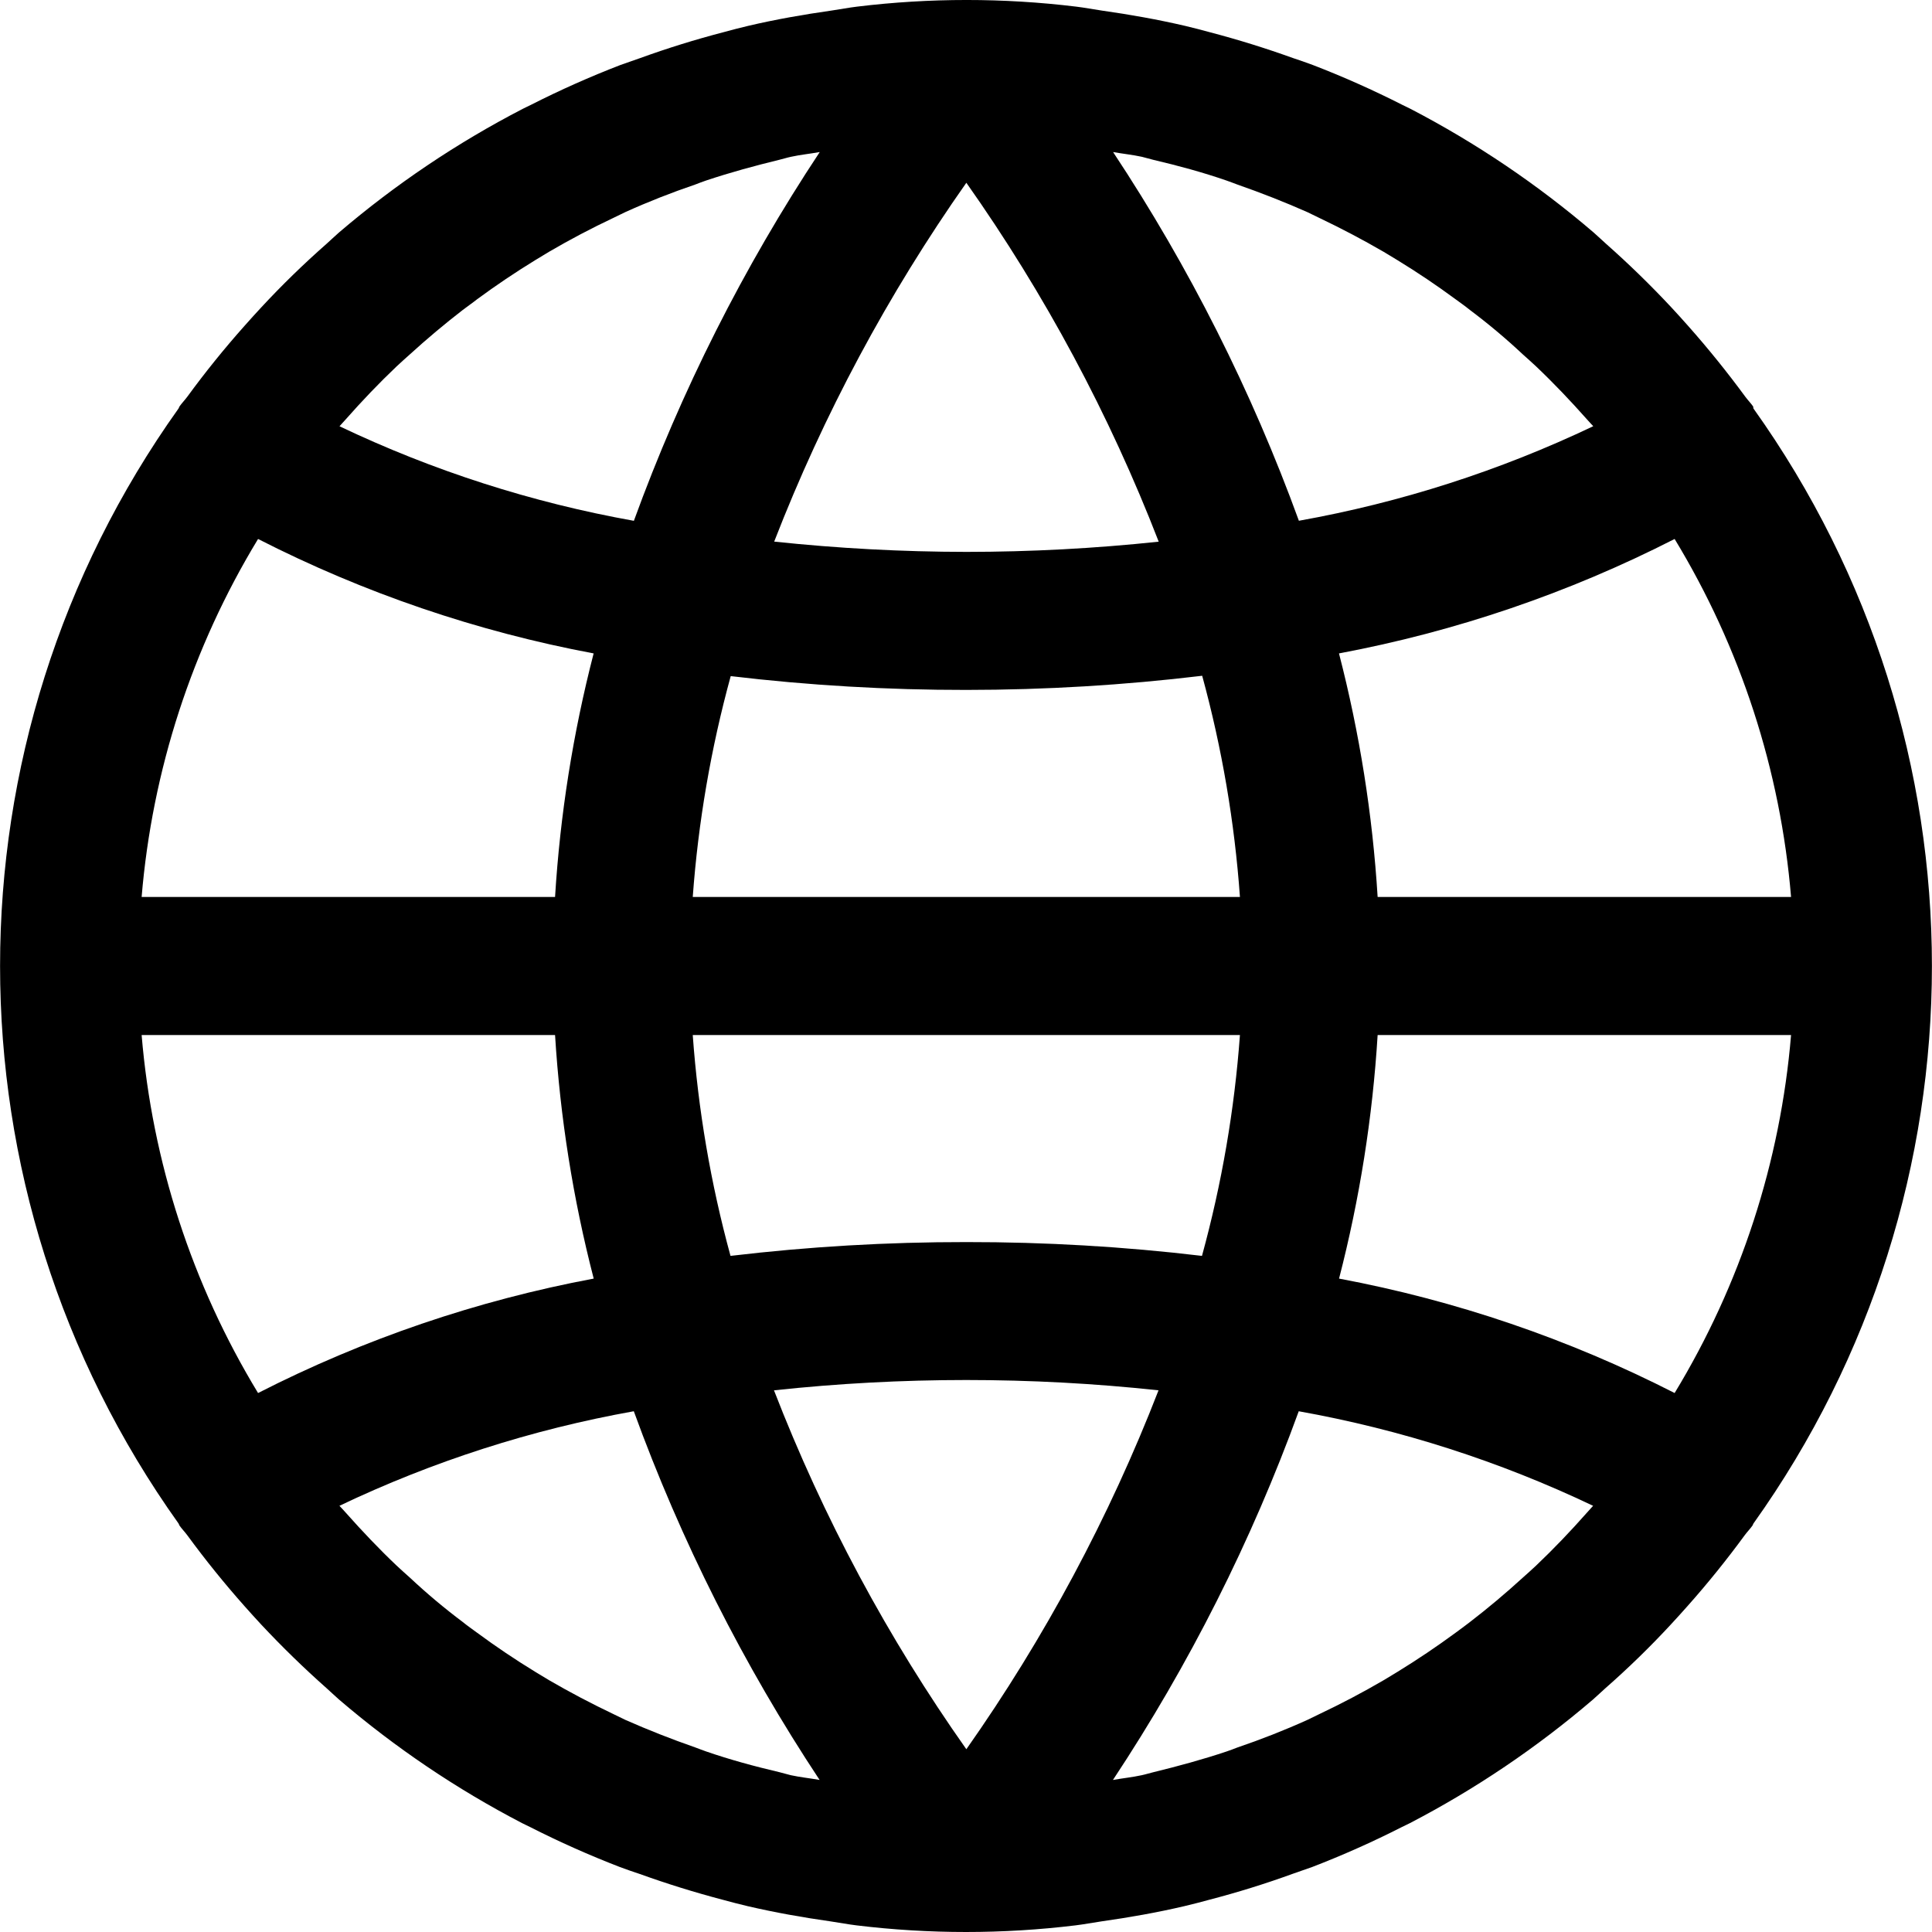
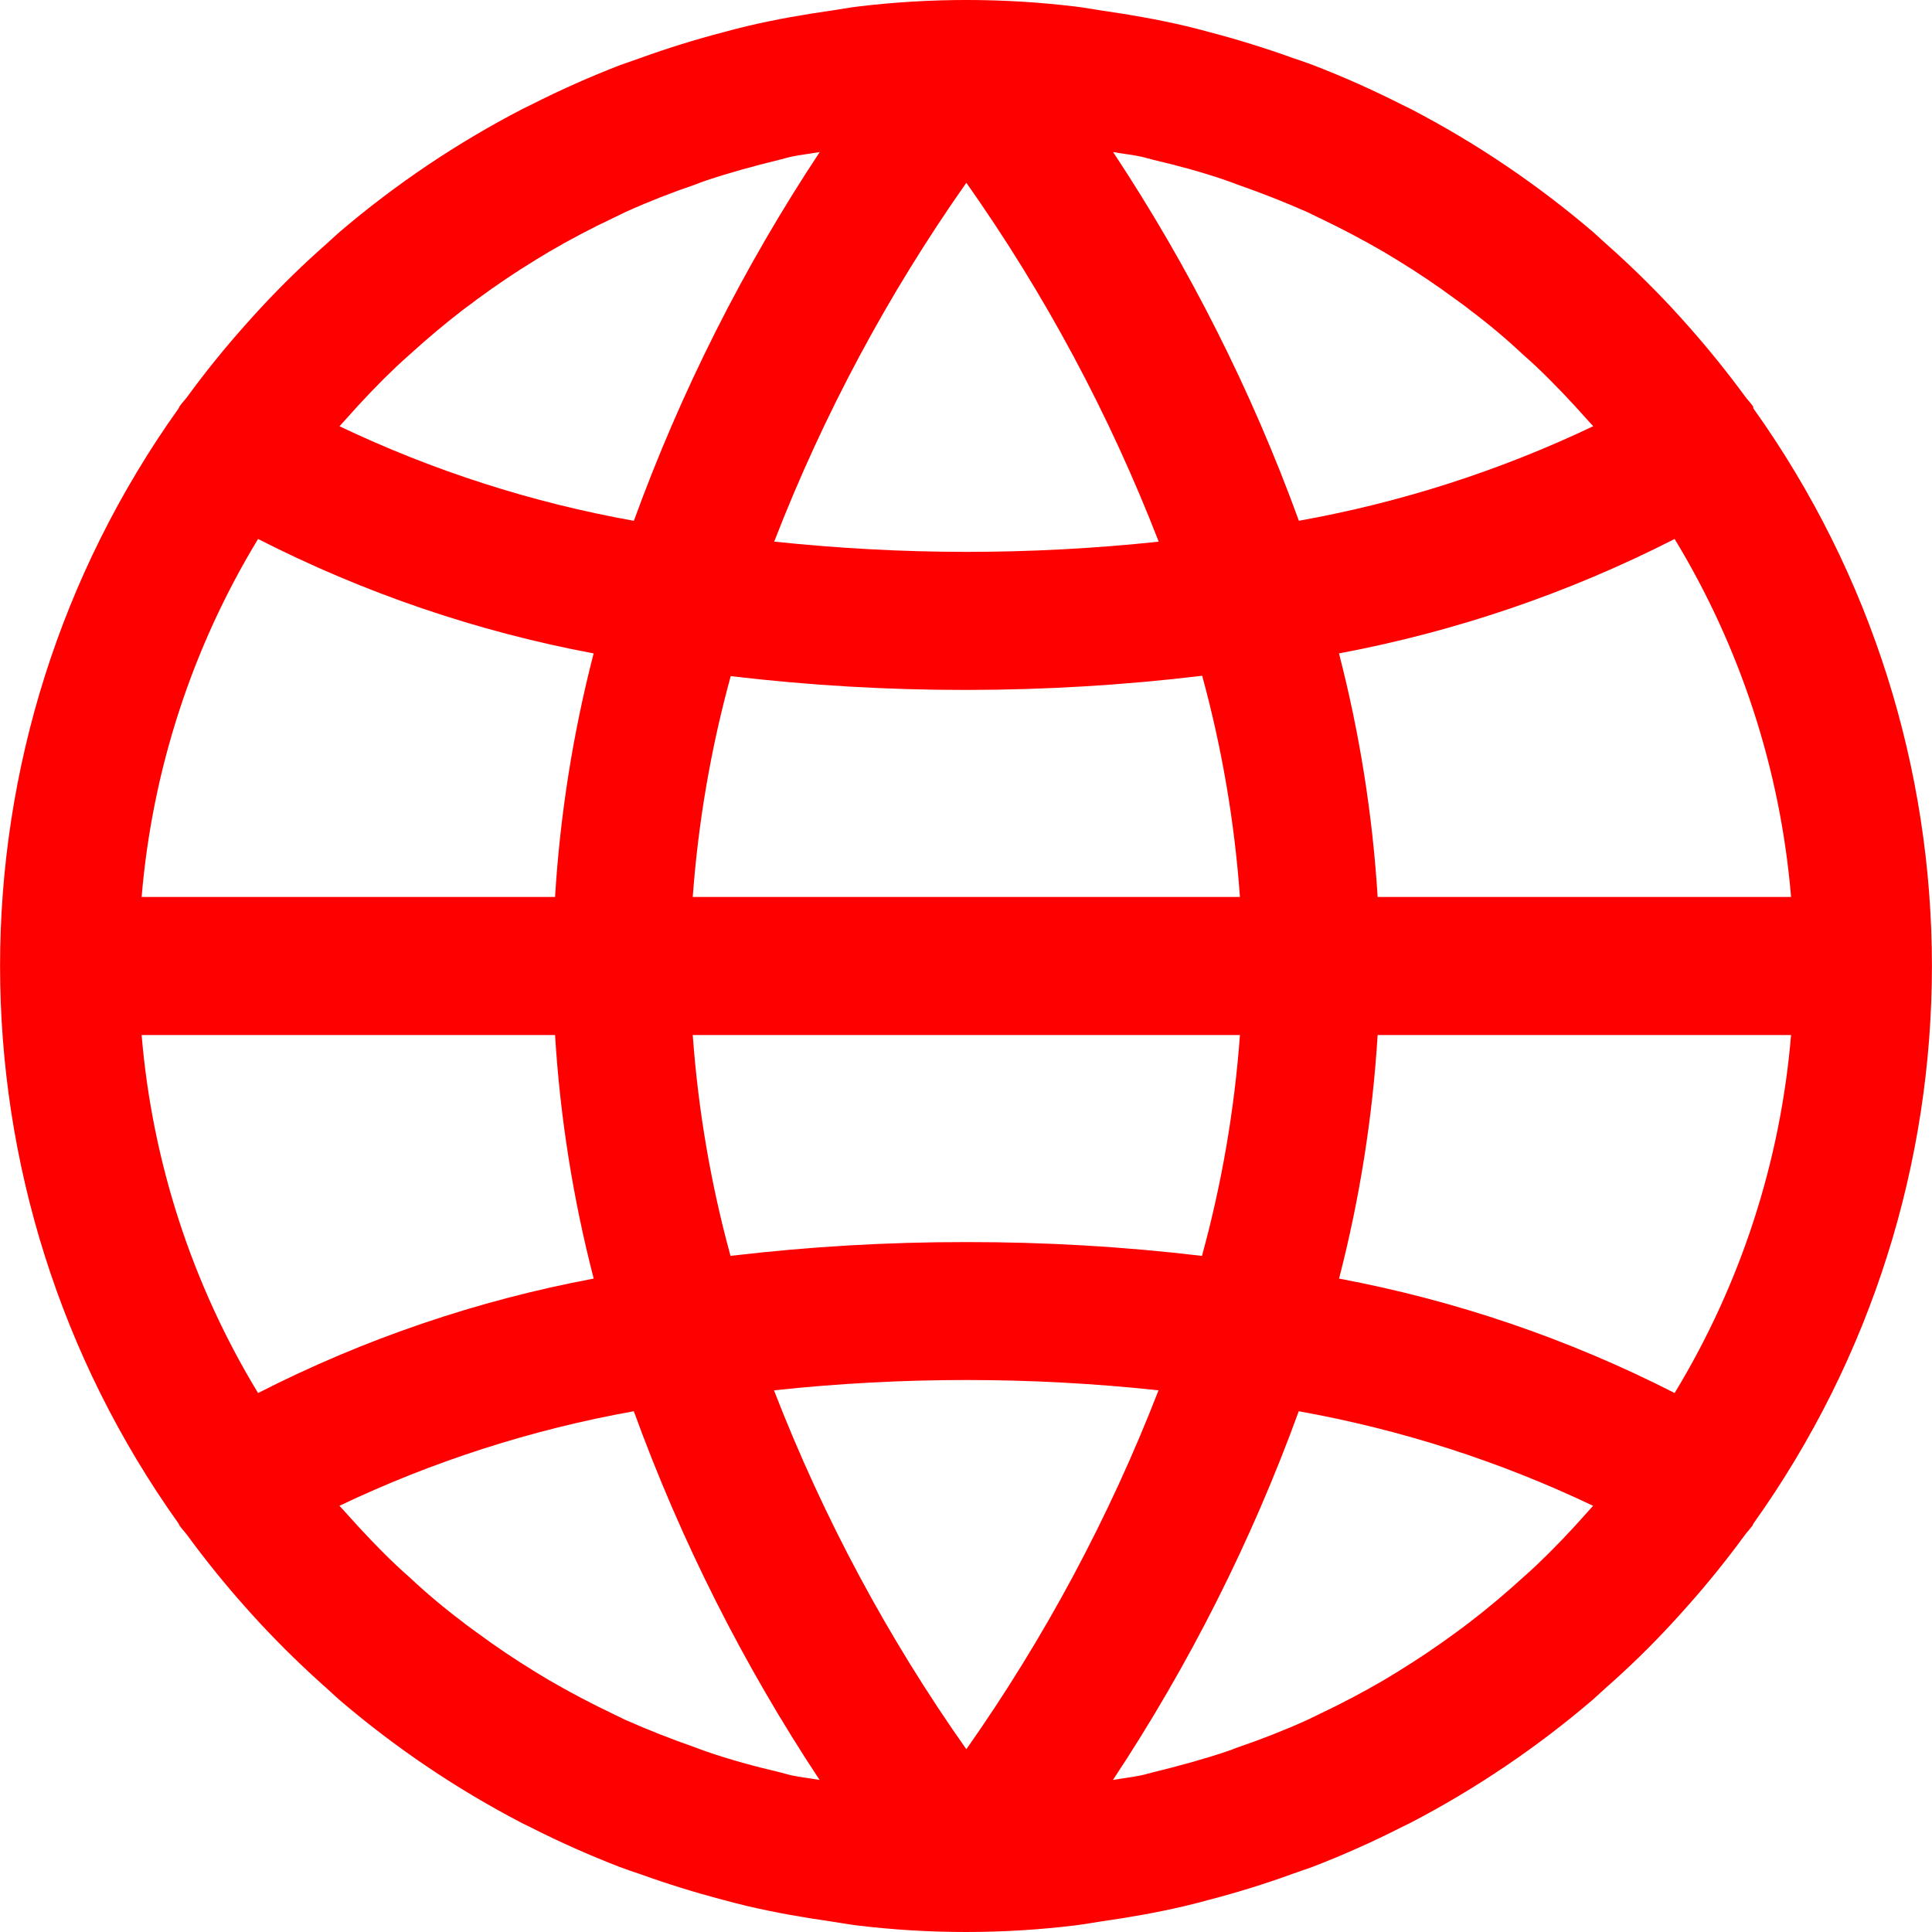
- <svg xmlns="http://www.w3.org/2000/svg" version="1.1" id="Capa_1" x="0px" y="0px" color="red" viewBox="0 0 477.73 477.73" style="enable-background:new 0 0 477.73 477.73;" xml:space="preserve">
+ <svg xmlns="http://www.w3.org/2000/svg" version="1.1" id="Capa_1" x="0px" y="0px" fill="red" viewBox="0 0 477.73 477.73" style="enable-background:new 0 0 477.73 477.73;" xml:space="preserve">
  <g>
    <g>
      <path d="M433.562,100.983c-0.008-0.154-0.025-0.308-0.051-0.461c-0.597-0.853-1.331-1.587-1.946-2.423    c-4.46-6.076-9.182-11.924-14.165-17.545c-1.365-1.536-2.731-3.055-4.13-4.557c-5.131-5.495-10.513-10.735-16.145-15.718    c-1.041-0.922-2.014-1.877-3.055-2.782c-13.88-11.891-29.078-22.153-45.295-30.583c-0.649-0.341-1.331-0.631-1.997-0.973    c-7.222-3.67-14.627-6.969-22.187-9.882c-1.707-0.614-3.26-1.195-4.881-1.707c-6.724-2.423-13.551-4.545-20.48-6.366    c-2.048-0.546-4.096-1.109-6.178-1.587c-6.827-1.587-13.653-2.799-20.634-3.789c-2.116-0.307-4.198-0.717-6.332-0.973    c-17.979-2.185-36.156-2.185-54.136,0c-2.133,0.256-4.215,0.666-6.332,0.973c-6.98,0.99-13.875,2.202-20.634,3.789    c-2.082,0.478-4.13,1.041-6.178,1.587c-6.975,1.82-13.801,3.942-20.48,6.366c-1.707,0.58-3.26,1.161-4.881,1.707    c-7.559,2.913-14.965,6.211-22.187,9.882c-0.666,0.341-1.348,0.631-1.997,0.973c-16.271,8.421-31.52,18.682-45.449,30.583    c-1.041,0.904-2.014,1.86-3.055,2.782c-5.689,5.006-11.071,10.246-16.145,15.718c-1.399,1.502-2.765,3.021-4.13,4.557    c-4.995,5.609-9.717,11.457-14.165,17.544c-0.614,0.836-1.348,1.57-1.946,2.423c-0.078,0.149-0.147,0.303-0.205,0.461    c-58.866,82.497-58.866,193.267,0,275.763c0.058,0.158,0.126,0.312,0.205,0.461c0.597,0.853,1.331,1.587,1.946,2.423    c4.449,6.076,9.17,11.924,14.165,17.545c1.365,1.536,2.731,3.055,4.13,4.557c5.143,5.495,10.524,10.735,16.145,15.718    c1.041,0.922,2.014,1.877,3.055,2.782c13.88,11.891,29.078,22.153,45.295,30.583c0.649,0.341,1.331,0.631,1.997,0.973    c7.222,3.67,14.627,6.969,22.187,9.882c1.707,0.614,3.26,1.195,4.881,1.707c6.724,2.423,13.551,4.545,20.48,6.366    c2.048,0.546,4.096,1.109,6.178,1.587c6.827,1.587,13.653,2.799,20.634,3.789c2.116,0.307,4.198,0.717,6.332,0.973    c17.979,2.185,36.156,2.185,54.136,0c2.133-0.256,4.215-0.666,6.332-0.973c6.98-0.99,13.875-2.202,20.634-3.789    c2.082-0.478,4.13-1.041,6.178-1.587c6.986-1.82,13.813-3.942,20.48-6.366c1.707-0.58,3.26-1.161,4.881-1.707    c7.559-2.913,14.965-6.211,22.187-9.882c0.666-0.341,1.348-0.631,1.997-0.973c16.217-8.431,31.415-18.692,45.295-30.583    c1.041-0.905,2.014-1.86,3.055-2.782c5.689-4.995,11.071-10.234,16.145-15.718c1.399-1.502,2.765-3.021,4.13-4.557    c4.995-5.621,9.717-11.469,14.165-17.545c0.614-0.836,1.348-1.57,1.946-2.423c0.078-0.149,0.147-0.303,0.205-0.461    C492.428,294.25,492.428,183.48,433.562,100.983z M414.089,133.274c16.322,26.881,26.178,57.185,28.791,88.525H340.651    c-1.252-20.336-4.452-40.504-9.557-60.228C359.971,156.163,387.922,146.633,414.089,133.274z M282.368,38.775    c0.956,0.222,1.877,0.529,2.833,0.751c6.11,1.434,12.169,3.072,18.091,5.12c0.905,0.307,1.792,0.666,2.68,0.99    c5.871,2.048,11.656,4.318,17.323,6.827c0.99,0.461,1.963,0.973,2.953,1.434c5.427,2.583,10.729,5.376,15.906,8.38l3.413,2.065    c4.915,3.004,9.694,6.218,14.336,9.643c1.195,0.87,2.389,1.707,3.567,2.662c4.551,3.413,8.909,7.071,13.073,10.974    c1.092,0.99,2.219,1.963,3.294,2.987c4.369,4.147,8.533,8.533,12.561,13.073c0.512,0.597,1.058,1.143,1.57,1.707    c-23.109,11.013-47.59,18.877-72.789,23.381c-11.674-32.092-27.095-62.694-45.943-91.17    C277.606,38.025,280.03,38.264,282.368,38.775z M171.298,221.798c1.346-18.466,4.49-36.757,9.387-54.613    c19.337,2.297,38.793,3.436,58.266,3.413c19.491-0.006,38.965-1.174,58.317-3.499c4.888,17.885,8.015,36.205,9.335,54.699H171.298    z M306.603,255.932c-1.346,18.466-4.49,36.757-9.387,54.613c-19.337-2.297-38.793-3.436-58.266-3.413    c-19.49-0.022-38.963,1.117-58.317,3.413c-4.883-17.857-8.009-36.148-9.336-54.613H306.603z M238.95,45.193    c19.422,27.527,35.396,57.332,47.565,88.747c-15.799,1.678-31.676,2.521-47.565,2.526c-15.871-0.019-31.731-0.867-47.514-2.543    C203.62,102.529,219.575,72.734,238.95,45.193z M85.521,103.663c4.011-4.54,8.192-8.926,12.561-13.073    c1.075-1.024,2.202-1.997,3.294-2.987c4.21-3.834,8.568-7.492,13.073-10.974c1.178-0.905,2.372-1.707,3.567-2.662    c4.642-3.413,9.421-6.628,14.336-9.643l3.413-2.065c5.177-3.026,10.479-5.82,15.906-8.38c0.99-0.461,1.963-0.973,2.953-1.434    c5.666-2.56,11.452-4.83,17.323-6.827c0.887-0.324,1.707-0.683,2.679-0.99c5.922-1.98,11.947-3.618,18.091-5.12    c0.956-0.222,1.877-0.529,2.85-0.734c2.338-0.512,4.762-0.751,7.134-1.178c-18.856,28.481-34.282,59.089-45.961,91.187    c-25.199-4.504-49.681-12.368-72.789-23.381C84.463,104.806,85.009,104.26,85.521,103.663z M63.812,133.274    c26.161,13.358,54.106,22.888,82.978,28.297c-5.099,19.725-8.294,39.893-9.54,60.228H35.021    C37.635,190.459,47.491,160.155,63.812,133.274z M63.812,344.457c-16.322-26.881-26.178-57.185-28.791-88.525H137.25    c1.252,20.336,4.452,40.504,9.557,60.228C117.93,321.567,89.979,331.097,63.812,344.457z M195.533,438.955    c-0.956-0.222-1.877-0.529-2.833-0.751c-6.11-1.434-12.169-3.072-18.091-5.12c-0.905-0.307-1.792-0.666-2.68-0.99    c-5.871-2.048-11.656-4.318-17.323-6.827c-0.99-0.461-1.963-0.973-2.953-1.434c-5.427-2.583-10.729-5.376-15.906-8.38    l-3.413-2.065c-4.915-3.004-9.694-6.218-14.336-9.643c-1.195-0.87-2.389-1.707-3.567-2.662    c-4.551-3.413-8.909-7.071-13.073-10.974c-1.092-0.99-2.219-1.963-3.294-2.987c-4.369-4.147-8.533-8.533-12.561-13.073    c-0.512-0.597-1.058-1.143-1.57-1.707c23.109-11.013,47.59-18.877,72.789-23.381c11.674,32.092,27.095,62.694,45.943,91.17    C200.294,439.706,197.871,439.467,195.533,438.955z M238.95,432.538c-19.422-27.527-35.396-57.332-47.565-88.747    c31.607-3.402,63.488-3.402,95.095,0l-0.017,0.017C274.281,375.201,258.326,404.996,238.95,432.538z M392.38,374.067    c-4.011,4.54-8.192,8.926-12.561,13.073c-1.075,1.024-2.202,1.997-3.294,2.987c-4.21,3.846-8.568,7.504-13.073,10.974    c-1.178,0.904-2.372,1.792-3.567,2.662c-4.642,3.413-9.421,6.628-14.336,9.643l-3.413,2.065    c-5.166,3.015-10.468,5.808-15.906,8.38c-0.99,0.461-1.963,0.973-2.953,1.434c-5.666,2.56-11.452,4.83-17.323,6.827    c-0.887,0.324-1.707,0.683-2.679,0.99c-5.922,1.98-11.947,3.618-18.091,5.12c-0.956,0.222-1.877,0.529-2.85,0.734    c-2.338,0.512-4.762,0.751-7.134,1.178c18.848-28.476,34.27-59.078,45.943-91.17c25.199,4.504,49.681,12.368,72.789,23.381    C393.438,372.924,392.892,373.47,392.38,374.067z M414.089,344.457c-26.161-13.358-54.106-22.888-82.978-28.297    c5.099-19.725,8.294-39.893,9.54-60.228H442.88C440.266,287.271,430.41,317.575,414.089,344.457z" />
    </g>
  </g>
  <g>
</g>
  <g>
</g>
  <g>
</g>
  <g>
</g>
  <g>
</g>
  <g>
</g>
  <g>
</g>
  <g>
</g>
  <g>
</g>
  <g>
</g>
  <g>
</g>
  <g>
</g>
  <g>
</g>
  <g>
</g>
  <g>
</g>
</svg>
